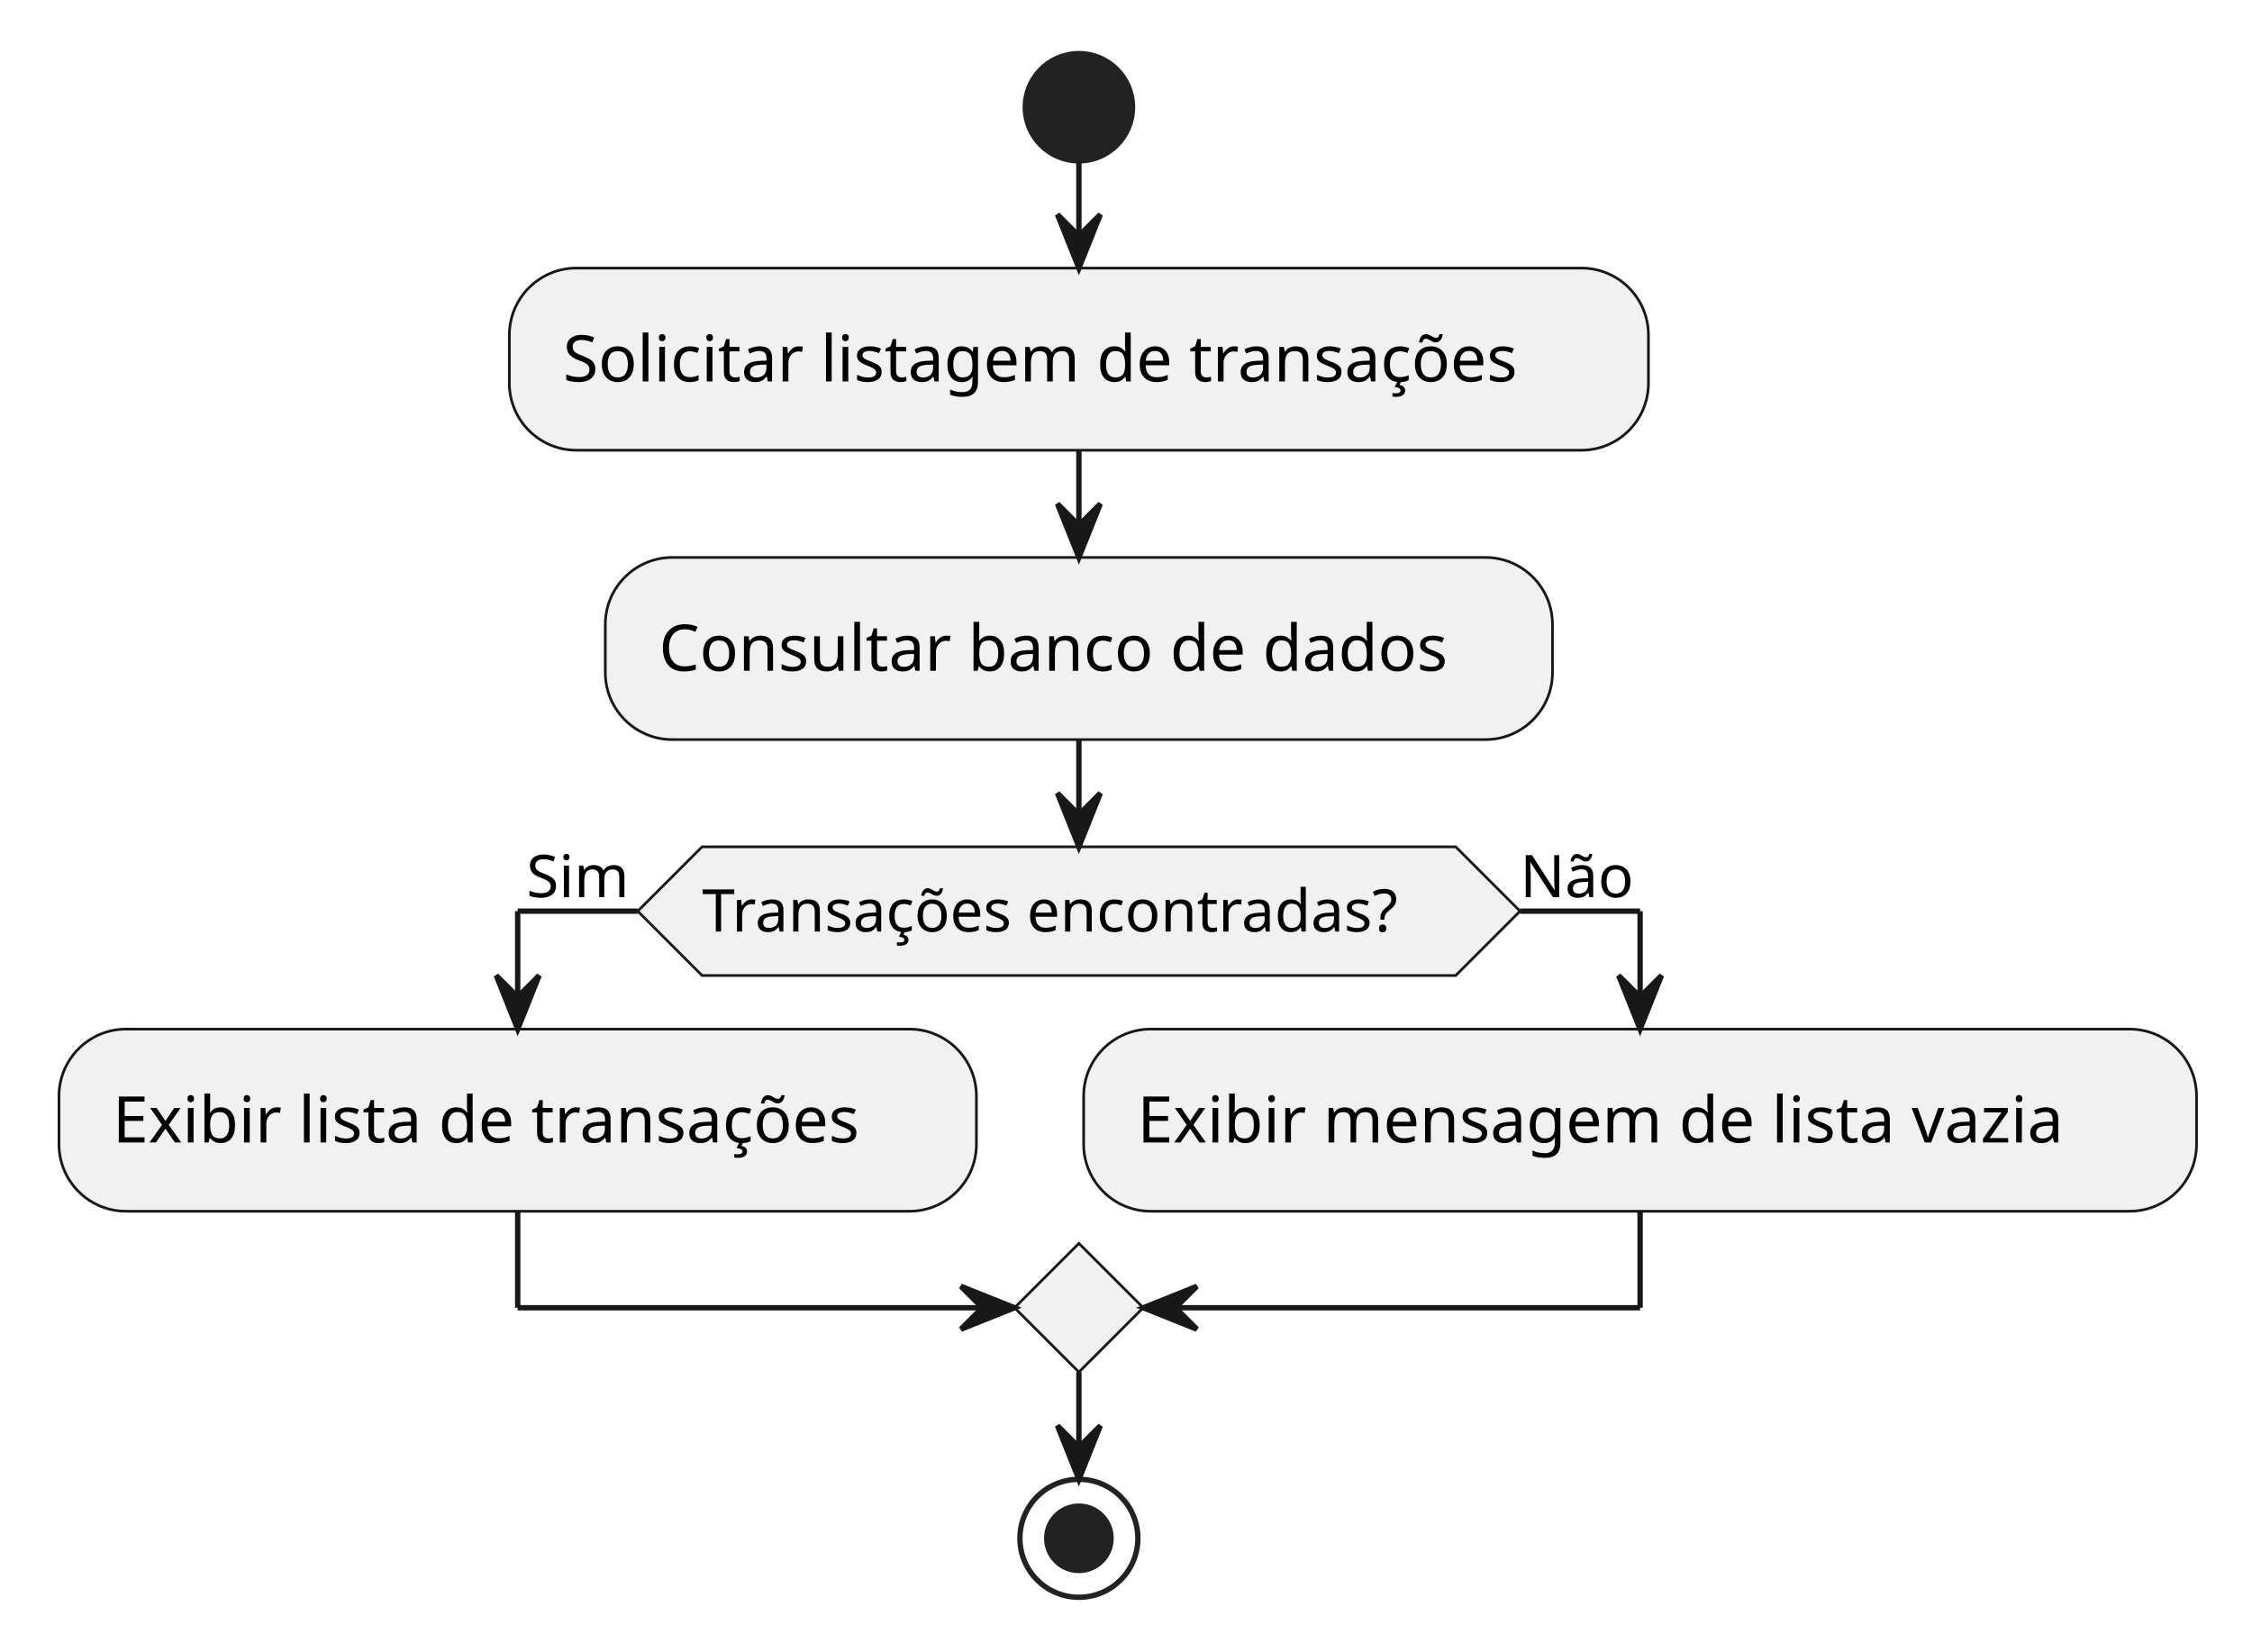
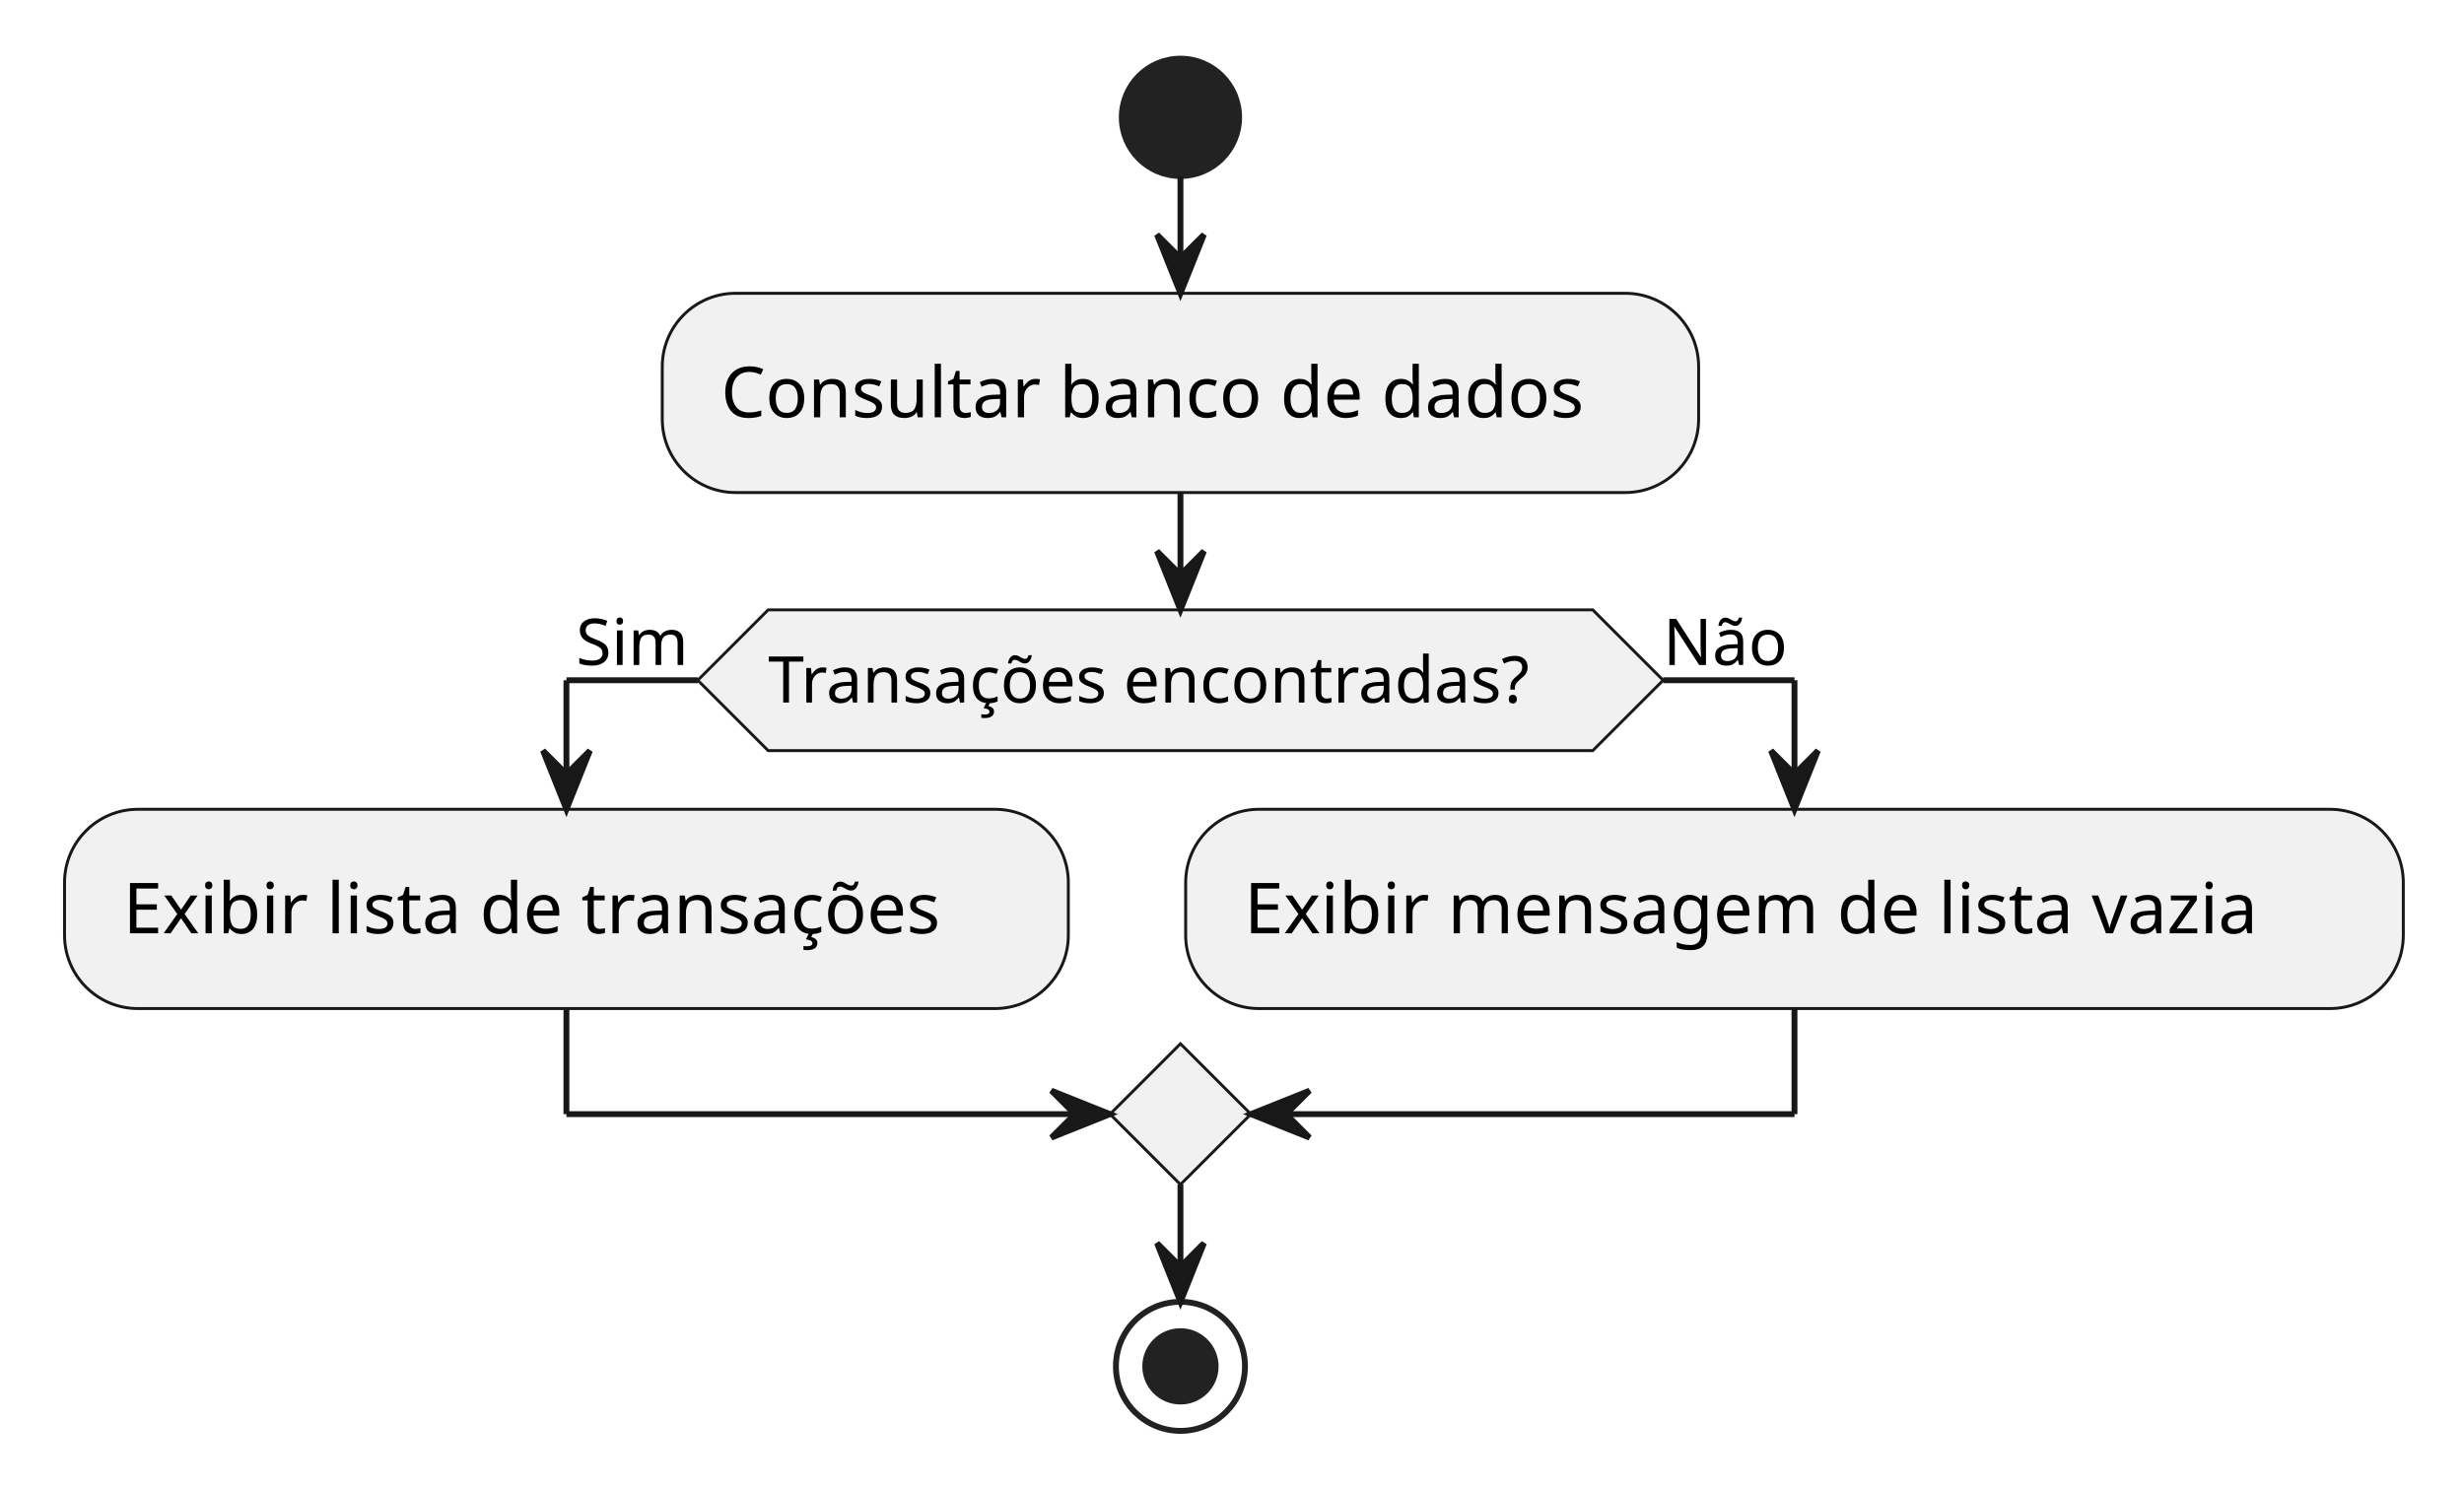
- <svg xmlns="http://www.w3.org/2000/svg" contentStyleType="text/css" data-diagram-type="ACTIVITY" height="308px" preserveAspectRatio="none" style="width:420px;height:308px;background:#FFFFFF;" version="1.1" viewBox="0 0 420 308" width="420px" zoomAndPan="magnify">
+ <svg xmlns="http://www.w3.org/2000/svg" contentStyleType="text/css" data-diagram-type="ACTIVITY" height="254px" preserveAspectRatio="none" style="width:420px;height:254px;background:#FFFFFF;" version="1.1" viewBox="0 0 420 254" width="420px" zoomAndPan="magnify">
  <defs />
  <g>
    <ellipse cx="201.214" cy="20" fill="#222222" rx="10" ry="10" style="stroke:#222222;stroke-width:1;" />
-     <rect fill="#F1F1F1" height="33.969" rx="12.5" ry="12.5" style="stroke:#181818;stroke-width:0.5;" width="212.44" x="94.995" y="50" />
-     <text fill="#000000" font-family="sans-serif" font-size="12" lengthAdjust="spacing" textLength="192.44" x="104.995" y="71.139">Solicitar listagem de transações</text>
-     <rect fill="#F1F1F1" height="33.969" rx="12.5" ry="12.5" style="stroke:#181818;stroke-width:0.5;" width="176.65" x="112.889" y="103.969" />
-     <text fill="#000000" font-family="sans-serif" font-size="12" lengthAdjust="spacing" textLength="156.65" x="122.889" y="125.107">Consultar banco de dados</text>
-     <polygon fill="#F1F1F1" points="130.936,157.938,271.492,157.938,283.492,169.938,271.492,181.938,130.936,181.938,118.936,169.938,130.936,157.938" style="stroke:#181818;stroke-width:0.5;" />
-     <text fill="#000000" font-family="sans-serif" font-size="11" lengthAdjust="spacing" textLength="140.556" x="130.936" y="173.746">Transações encontradas?</text>
-     <text fill="#000000" font-family="sans-serif" font-size="11" lengthAdjust="spacing" textLength="20.754" x="98.182" y="167.343">Sim</text>
-     <text fill="#000000" font-family="sans-serif" font-size="11" lengthAdjust="spacing" textLength="21.699" x="283.492" y="167.343">Não</text>
-     <rect fill="#F1F1F1" height="33.969" rx="12.5" ry="12.5" style="stroke:#181818;stroke-width:0.5;" width="171.102" x="11" y="191.938" />
-     <text fill="#000000" font-family="sans-serif" font-size="12" lengthAdjust="spacing" textLength="151.102" x="21" y="213.076">Exibir lista de transações</text>
-     <rect fill="#F1F1F1" height="33.969" rx="12.5" ry="12.5" style="stroke:#181818;stroke-width:0.5;" width="207.553" x="202.102" y="191.938" />
-     <text fill="#000000" font-family="sans-serif" font-size="12" lengthAdjust="spacing" textLength="187.553" x="212.102" y="213.076">Exibir mensagem de lista vazia</text>
-     <polygon fill="#F1F1F1" points="201.214,231.906,213.214,243.906,201.214,255.906,189.214,243.906,201.214,231.906" style="stroke:#181818;stroke-width:0.5;" />
-     <ellipse cx="201.214" cy="286.906" fill="none" rx="11" ry="11" style="stroke:#222222;stroke-width:1;" />
-     <ellipse cx="201.214" cy="286.906" fill="#222222" rx="6" ry="6" style="stroke:#222222;stroke-width:1;" />
+     <rect fill="#F1F1F1" height="33.969" rx="12.5" ry="12.5" style="stroke:#181818;stroke-width:0.5;" width="176.65" x="112.889" y="50" />
+     <text fill="#000000" font-family="sans-serif" font-size="12" lengthAdjust="spacing" textLength="156.65" x="122.889" y="71.139">Consultar banco de dados</text>
+     <polygon fill="#F1F1F1" points="130.936,103.969,271.492,103.969,283.492,115.969,271.492,127.969,130.936,127.969,118.936,115.969,130.936,103.969" style="stroke:#181818;stroke-width:0.5;" />
+     <text fill="#000000" font-family="sans-serif" font-size="11" lengthAdjust="spacing" textLength="140.556" x="130.936" y="119.777">Transações encontradas?</text>
+     <text fill="#000000" font-family="sans-serif" font-size="11" lengthAdjust="spacing" textLength="20.754" x="98.182" y="113.374">Sim</text>
+     <text fill="#000000" font-family="sans-serif" font-size="11" lengthAdjust="spacing" textLength="21.699" x="283.492" y="113.374">Não</text>
+     <rect fill="#F1F1F1" height="33.969" rx="12.5" ry="12.5" style="stroke:#181818;stroke-width:0.5;" width="171.102" x="11" y="137.969" />
+     <text fill="#000000" font-family="sans-serif" font-size="12" lengthAdjust="spacing" textLength="151.102" x="21" y="159.107">Exibir lista de transações</text>
+     <rect fill="#F1F1F1" height="33.969" rx="12.5" ry="12.5" style="stroke:#181818;stroke-width:0.5;" width="207.553" x="202.102" y="137.969" />
+     <text fill="#000000" font-family="sans-serif" font-size="12" lengthAdjust="spacing" textLength="187.553" x="212.102" y="159.107">Exibir mensagem de lista vazia</text>
+     <polygon fill="#F1F1F1" points="201.214,177.938,213.214,189.938,201.214,201.938,189.214,189.938,201.214,177.938" style="stroke:#181818;stroke-width:0.5;" />
+     <ellipse cx="201.214" cy="232.938" fill="none" rx="11" ry="11" style="stroke:#222222;stroke-width:1;" />
+     <ellipse cx="201.214" cy="232.938" fill="#222222" rx="6" ry="6" style="stroke:#222222;stroke-width:1;" />
    <line style="stroke:#181818;stroke-width:1;" x1="201.214" x2="201.214" y1="30" y2="50" />
    <polygon fill="#181818" points="197.214,40,201.214,50,205.214,40,201.214,44" style="stroke:#181818;stroke-width:1;" />
+     <line style="stroke:#181818;stroke-width:1;" x1="118.936" x2="96.551" y1="115.969" y2="115.969" />
+     <line style="stroke:#181818;stroke-width:1;" x1="96.551" x2="96.551" y1="115.969" y2="137.969" />
+     <polygon fill="#181818" points="92.551,127.969,96.551,137.969,100.551,127.969,96.551,131.969" style="stroke:#181818;stroke-width:1;" />
+     <line style="stroke:#181818;stroke-width:1;" x1="283.492" x2="305.878" y1="115.969" y2="115.969" />
+     <line style="stroke:#181818;stroke-width:1;" x1="305.878" x2="305.878" y1="115.969" y2="137.969" />
+     <polygon fill="#181818" points="301.878,127.969,305.878,137.969,309.878,127.969,305.878,131.969" style="stroke:#181818;stroke-width:1;" />
+     <line style="stroke:#181818;stroke-width:1;" x1="96.551" x2="96.551" y1="171.938" y2="189.938" />
+     <line style="stroke:#181818;stroke-width:1;" x1="96.551" x2="189.214" y1="189.938" y2="189.938" />
+     <polygon fill="#181818" points="179.214,185.938,189.214,189.938,179.214,193.938,183.214,189.938" style="stroke:#181818;stroke-width:1;" />
+     <line style="stroke:#181818;stroke-width:1;" x1="305.878" x2="305.878" y1="171.938" y2="189.938" />
+     <line style="stroke:#181818;stroke-width:1;" x1="305.878" x2="213.214" y1="189.938" y2="189.938" />
+     <polygon fill="#181818" points="223.214,185.938,213.214,189.938,223.214,193.938,219.214,189.938" style="stroke:#181818;stroke-width:1;" />
    <line style="stroke:#181818;stroke-width:1;" x1="201.214" x2="201.214" y1="83.969" y2="103.969" />
    <polygon fill="#181818" points="197.214,93.969,201.214,103.969,205.214,93.969,201.214,97.969" style="stroke:#181818;stroke-width:1;" />
-     <line style="stroke:#181818;stroke-width:1;" x1="118.936" x2="96.551" y1="169.938" y2="169.938" />
-     <line style="stroke:#181818;stroke-width:1;" x1="96.551" x2="96.551" y1="169.938" y2="191.938" />
-     <polygon fill="#181818" points="92.551,181.938,96.551,191.938,100.551,181.938,96.551,185.938" style="stroke:#181818;stroke-width:1;" />
-     <line style="stroke:#181818;stroke-width:1;" x1="283.492" x2="305.878" y1="169.938" y2="169.938" />
-     <line style="stroke:#181818;stroke-width:1;" x1="305.878" x2="305.878" y1="169.938" y2="191.938" />
-     <polygon fill="#181818" points="301.878,181.938,305.878,191.938,309.878,181.938,305.878,185.938" style="stroke:#181818;stroke-width:1;" />
-     <line style="stroke:#181818;stroke-width:1;" x1="96.551" x2="96.551" y1="225.906" y2="243.906" />
-     <line style="stroke:#181818;stroke-width:1;" x1="96.551" x2="189.214" y1="243.906" y2="243.906" />
-     <polygon fill="#181818" points="179.214,239.906,189.214,243.906,179.214,247.906,183.214,243.906" style="stroke:#181818;stroke-width:1;" />
-     <line style="stroke:#181818;stroke-width:1;" x1="305.878" x2="305.878" y1="225.906" y2="243.906" />
-     <line style="stroke:#181818;stroke-width:1;" x1="305.878" x2="213.214" y1="243.906" y2="243.906" />
-     <polygon fill="#181818" points="223.214,239.906,213.214,243.906,223.214,247.906,219.214,243.906" style="stroke:#181818;stroke-width:1;" />
-     <line style="stroke:#181818;stroke-width:1;" x1="201.214" x2="201.214" y1="137.938" y2="157.938" />
-     <polygon fill="#181818" points="197.214,147.938,201.214,157.938,205.214,147.938,201.214,151.938" style="stroke:#181818;stroke-width:1;" />
-     <line style="stroke:#181818;stroke-width:1;" x1="201.214" x2="201.214" y1="255.906" y2="275.906" />
-     <polygon fill="#181818" points="197.214,265.906,201.214,275.906,205.214,265.906,201.214,269.906" style="stroke:#181818;stroke-width:1;" />
+     <line style="stroke:#181818;stroke-width:1;" x1="201.214" x2="201.214" y1="201.938" y2="221.938" />
+     <polygon fill="#181818" points="197.214,211.938,201.214,221.938,205.214,211.938,201.214,215.938" style="stroke:#181818;stroke-width:1;" />
  </g>
</svg>
